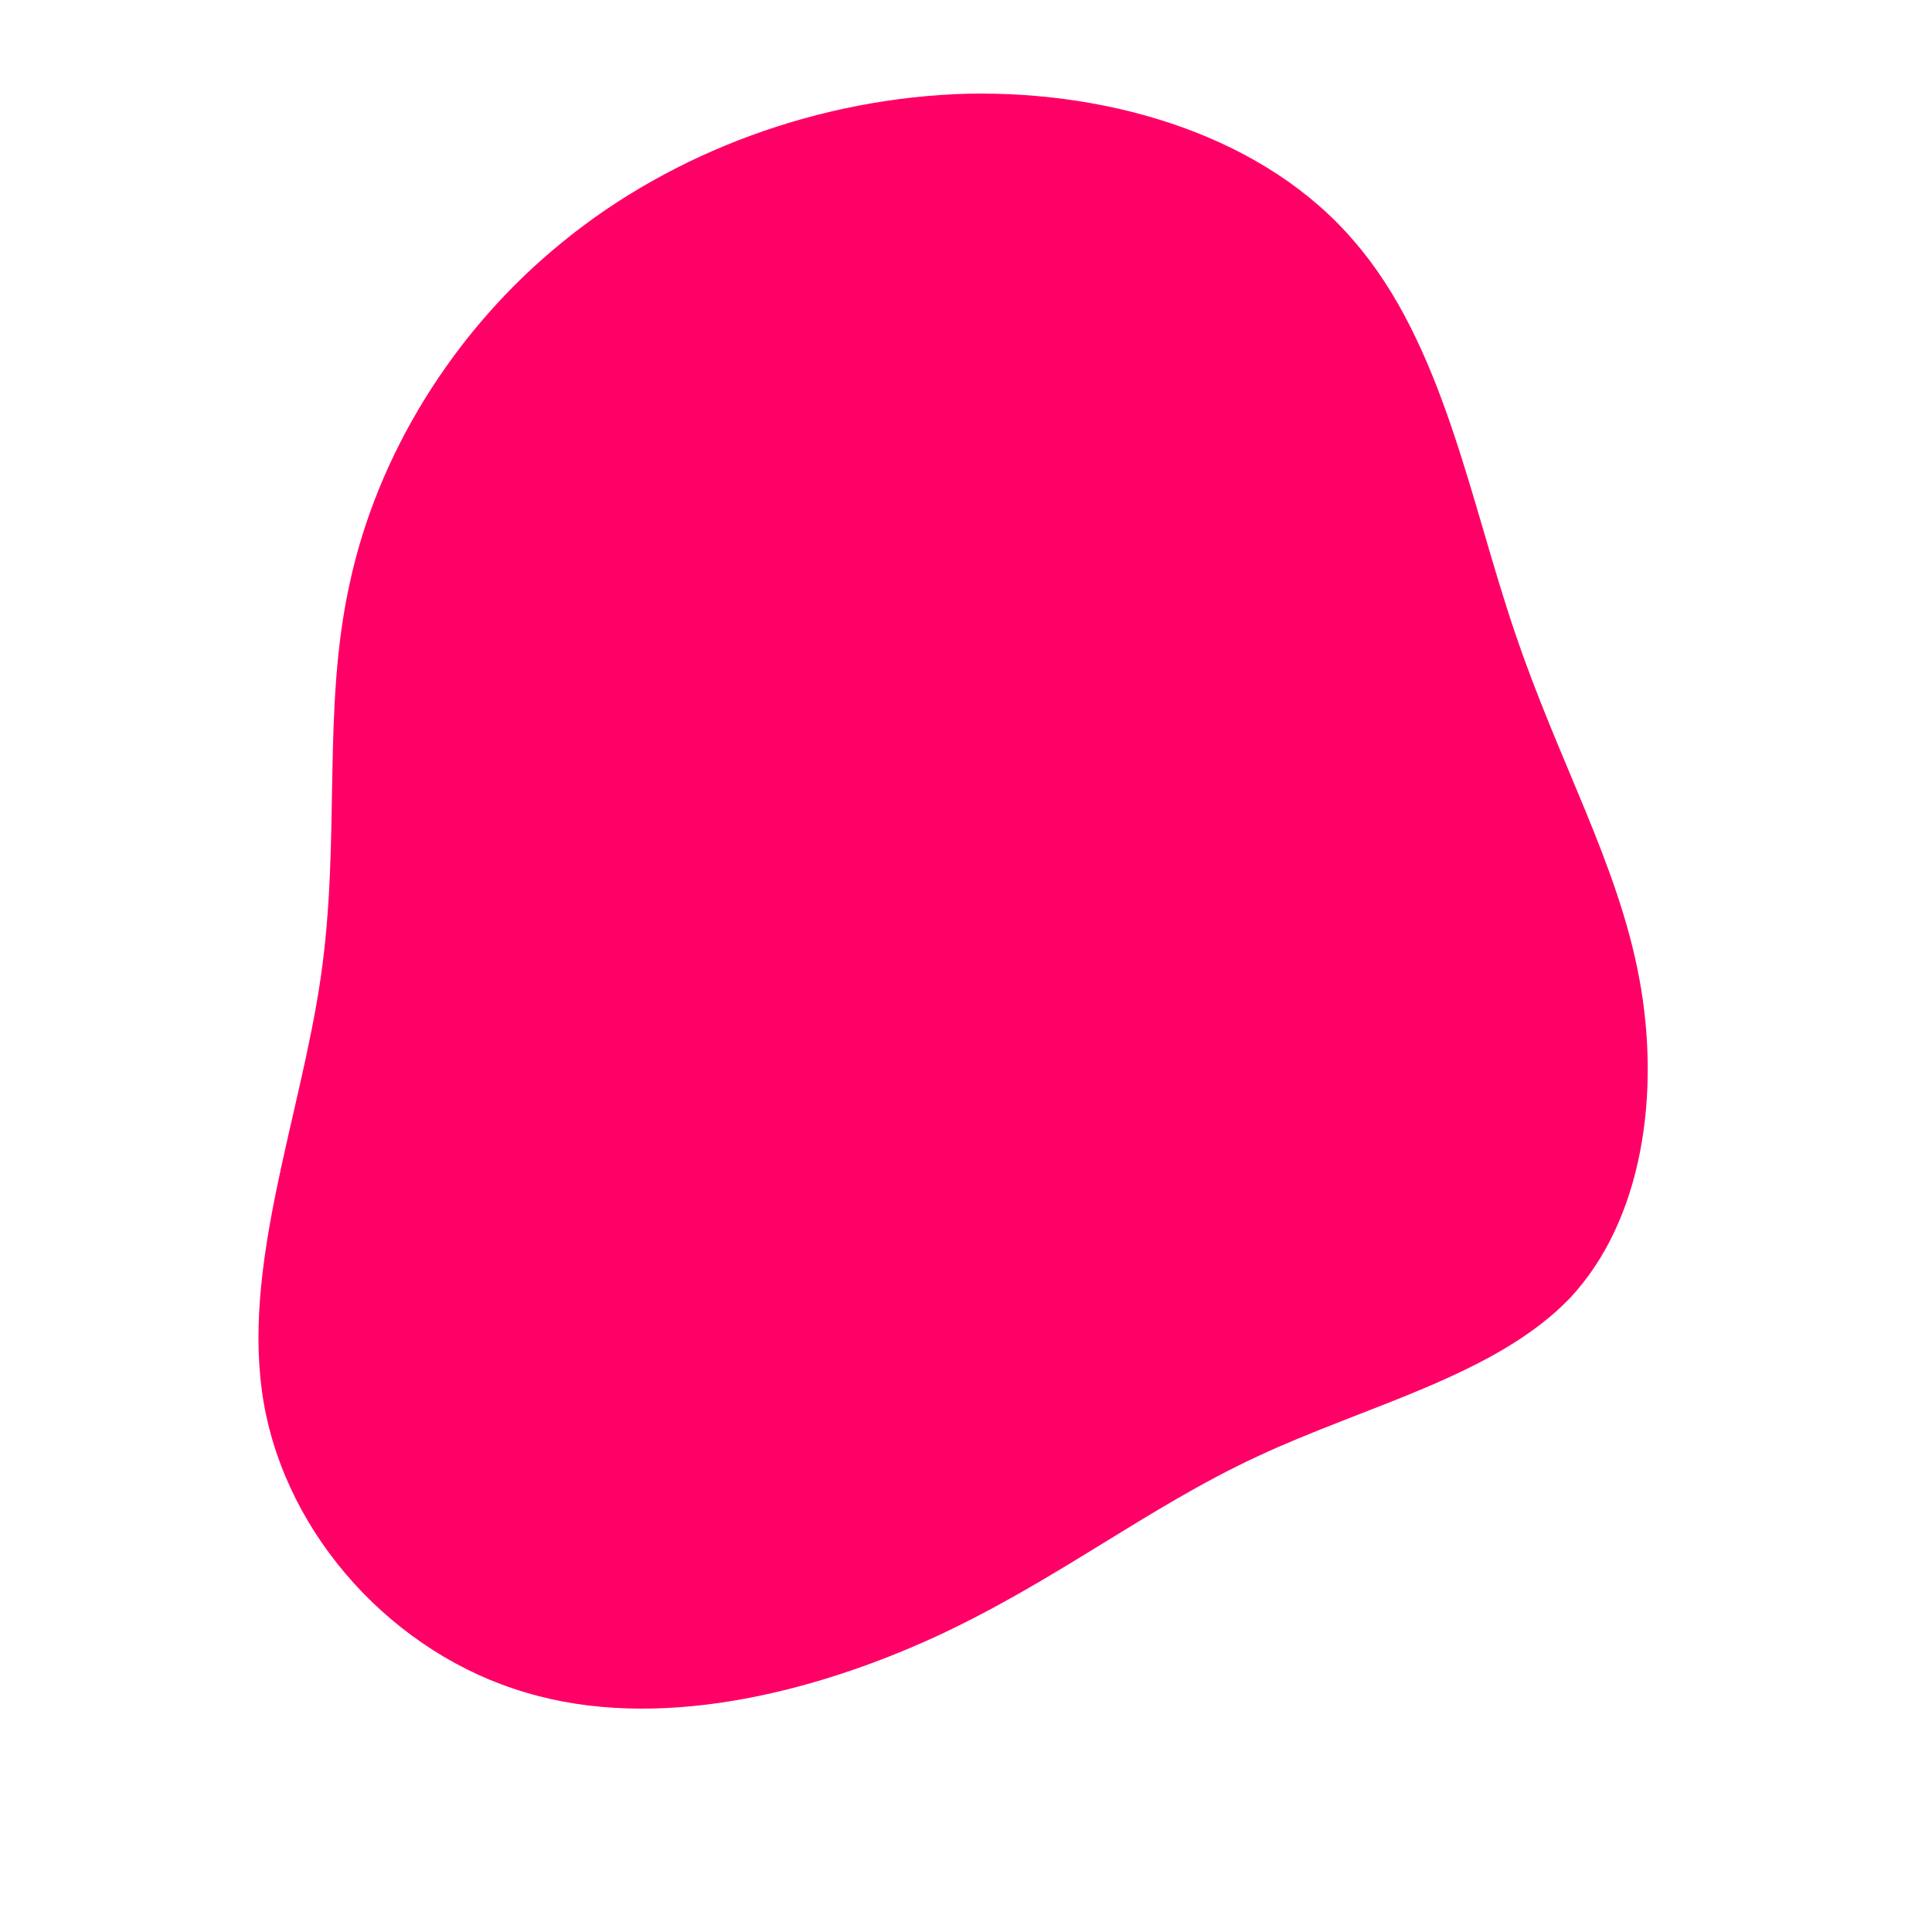
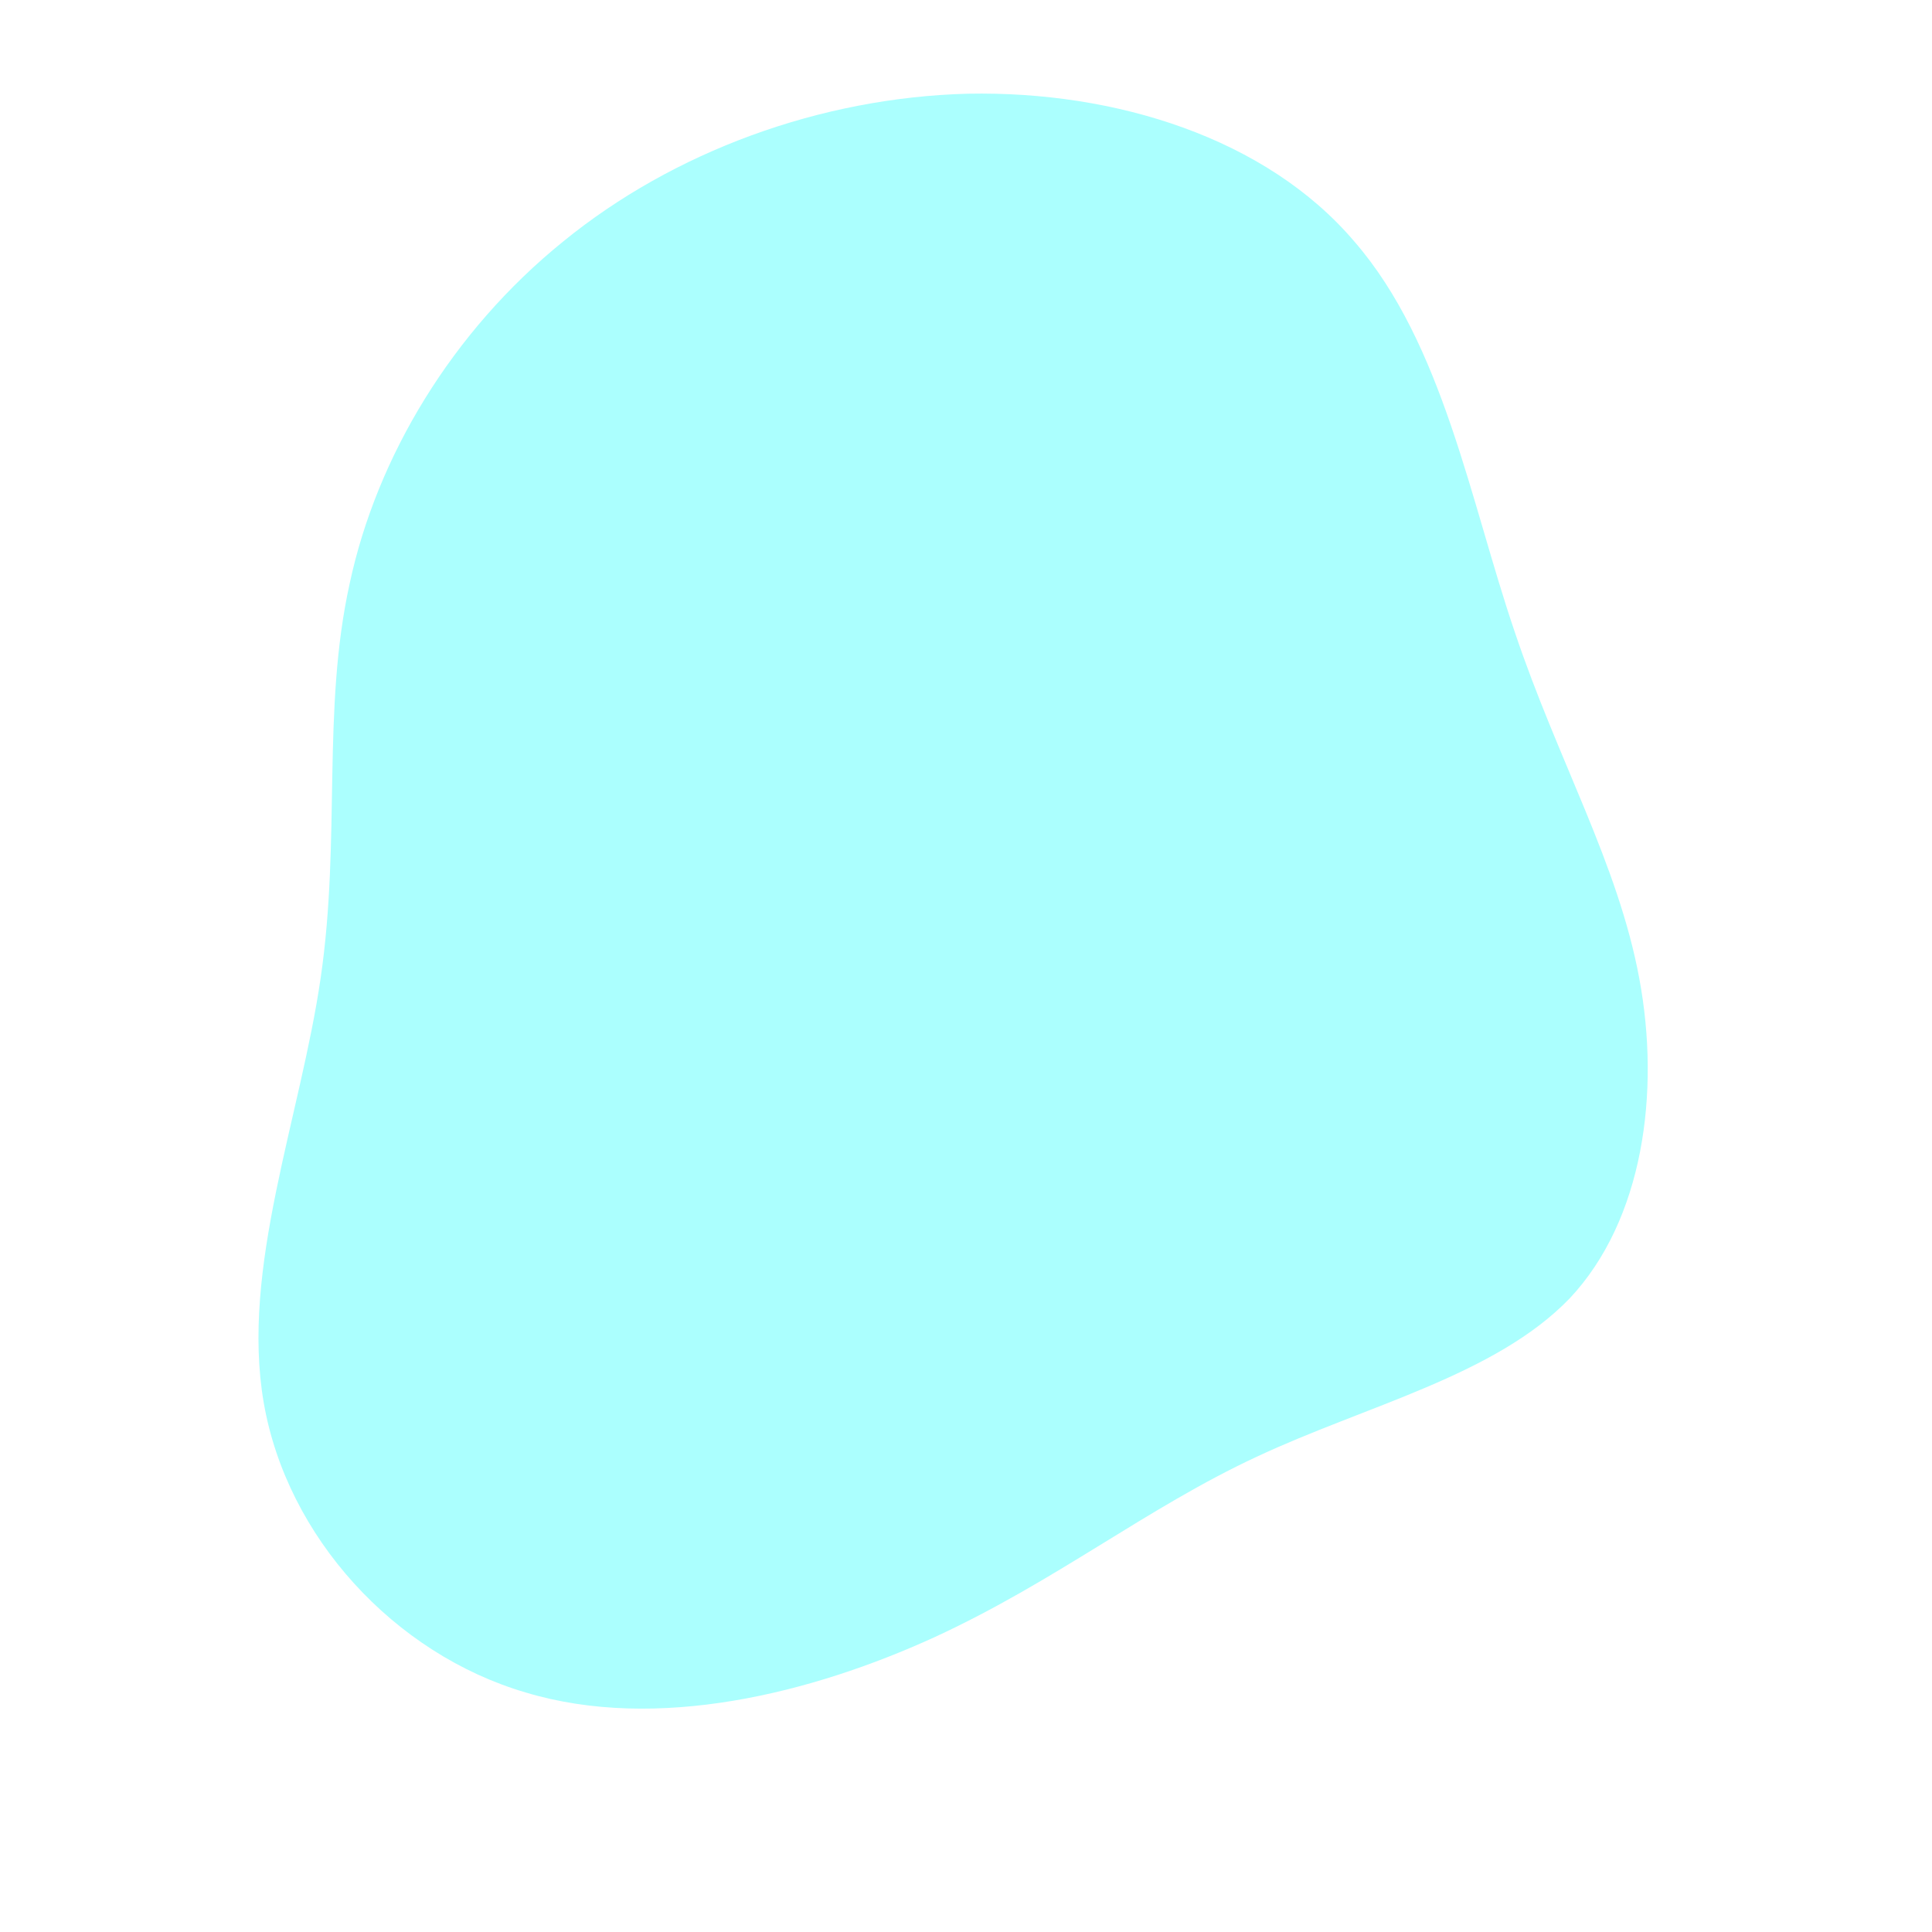
<svg xmlns="http://www.w3.org/2000/svg" viewBox="0 0 200 200">
-   <path fill="#FF0066" d="M40.2,-75C49.4,-64.4,52.2,-48.1,56.8,-34.6C61.3,-21.2,67.5,-10.6,69.7,1.3C71.9,13.1,70.1,26.3,62.5,34.4C54.8,42.4,41.4,45.5,30.1,50.8C18.7,56.1,9.3,63.7,-3.3,69.5C-16,75.3,-32,79.3,-45.6,75.2C-59.2,71.2,-70.3,59.1,-72.7,45.2C-75.1,31.3,-68.9,15.7,-66.8,1.2C-64.7,-13.2,-66.7,-26.5,-63.8,-39.6C-61,-52.7,-53.2,-65.7,-41.7,-75C-30.3,-84.3,-15.1,-89.9,0.2,-90.3C15.5,-90.6,31.1,-85.7,40.2,-75Z" transform="translate(100 100)" />
+   <path fill="#00fffc54" d="M40.2,-75C49.4,-64.4,52.2,-48.1,56.8,-34.6C61.3,-21.2,67.5,-10.6,69.7,1.3C71.9,13.1,70.1,26.3,62.5,34.4C54.8,42.4,41.4,45.5,30.1,50.8C18.7,56.1,9.3,63.7,-3.3,69.5C-16,75.3,-32,79.3,-45.6,75.2C-59.2,71.2,-70.3,59.1,-72.7,45.2C-75.1,31.3,-68.9,15.7,-66.8,1.2C-64.7,-13.2,-66.7,-26.5,-63.8,-39.6C-61,-52.7,-53.2,-65.7,-41.7,-75C-30.3,-84.3,-15.1,-89.9,0.2,-90.3C15.5,-90.6,31.1,-85.7,40.2,-75Z" transform="translate(100 100)" />
</svg>
